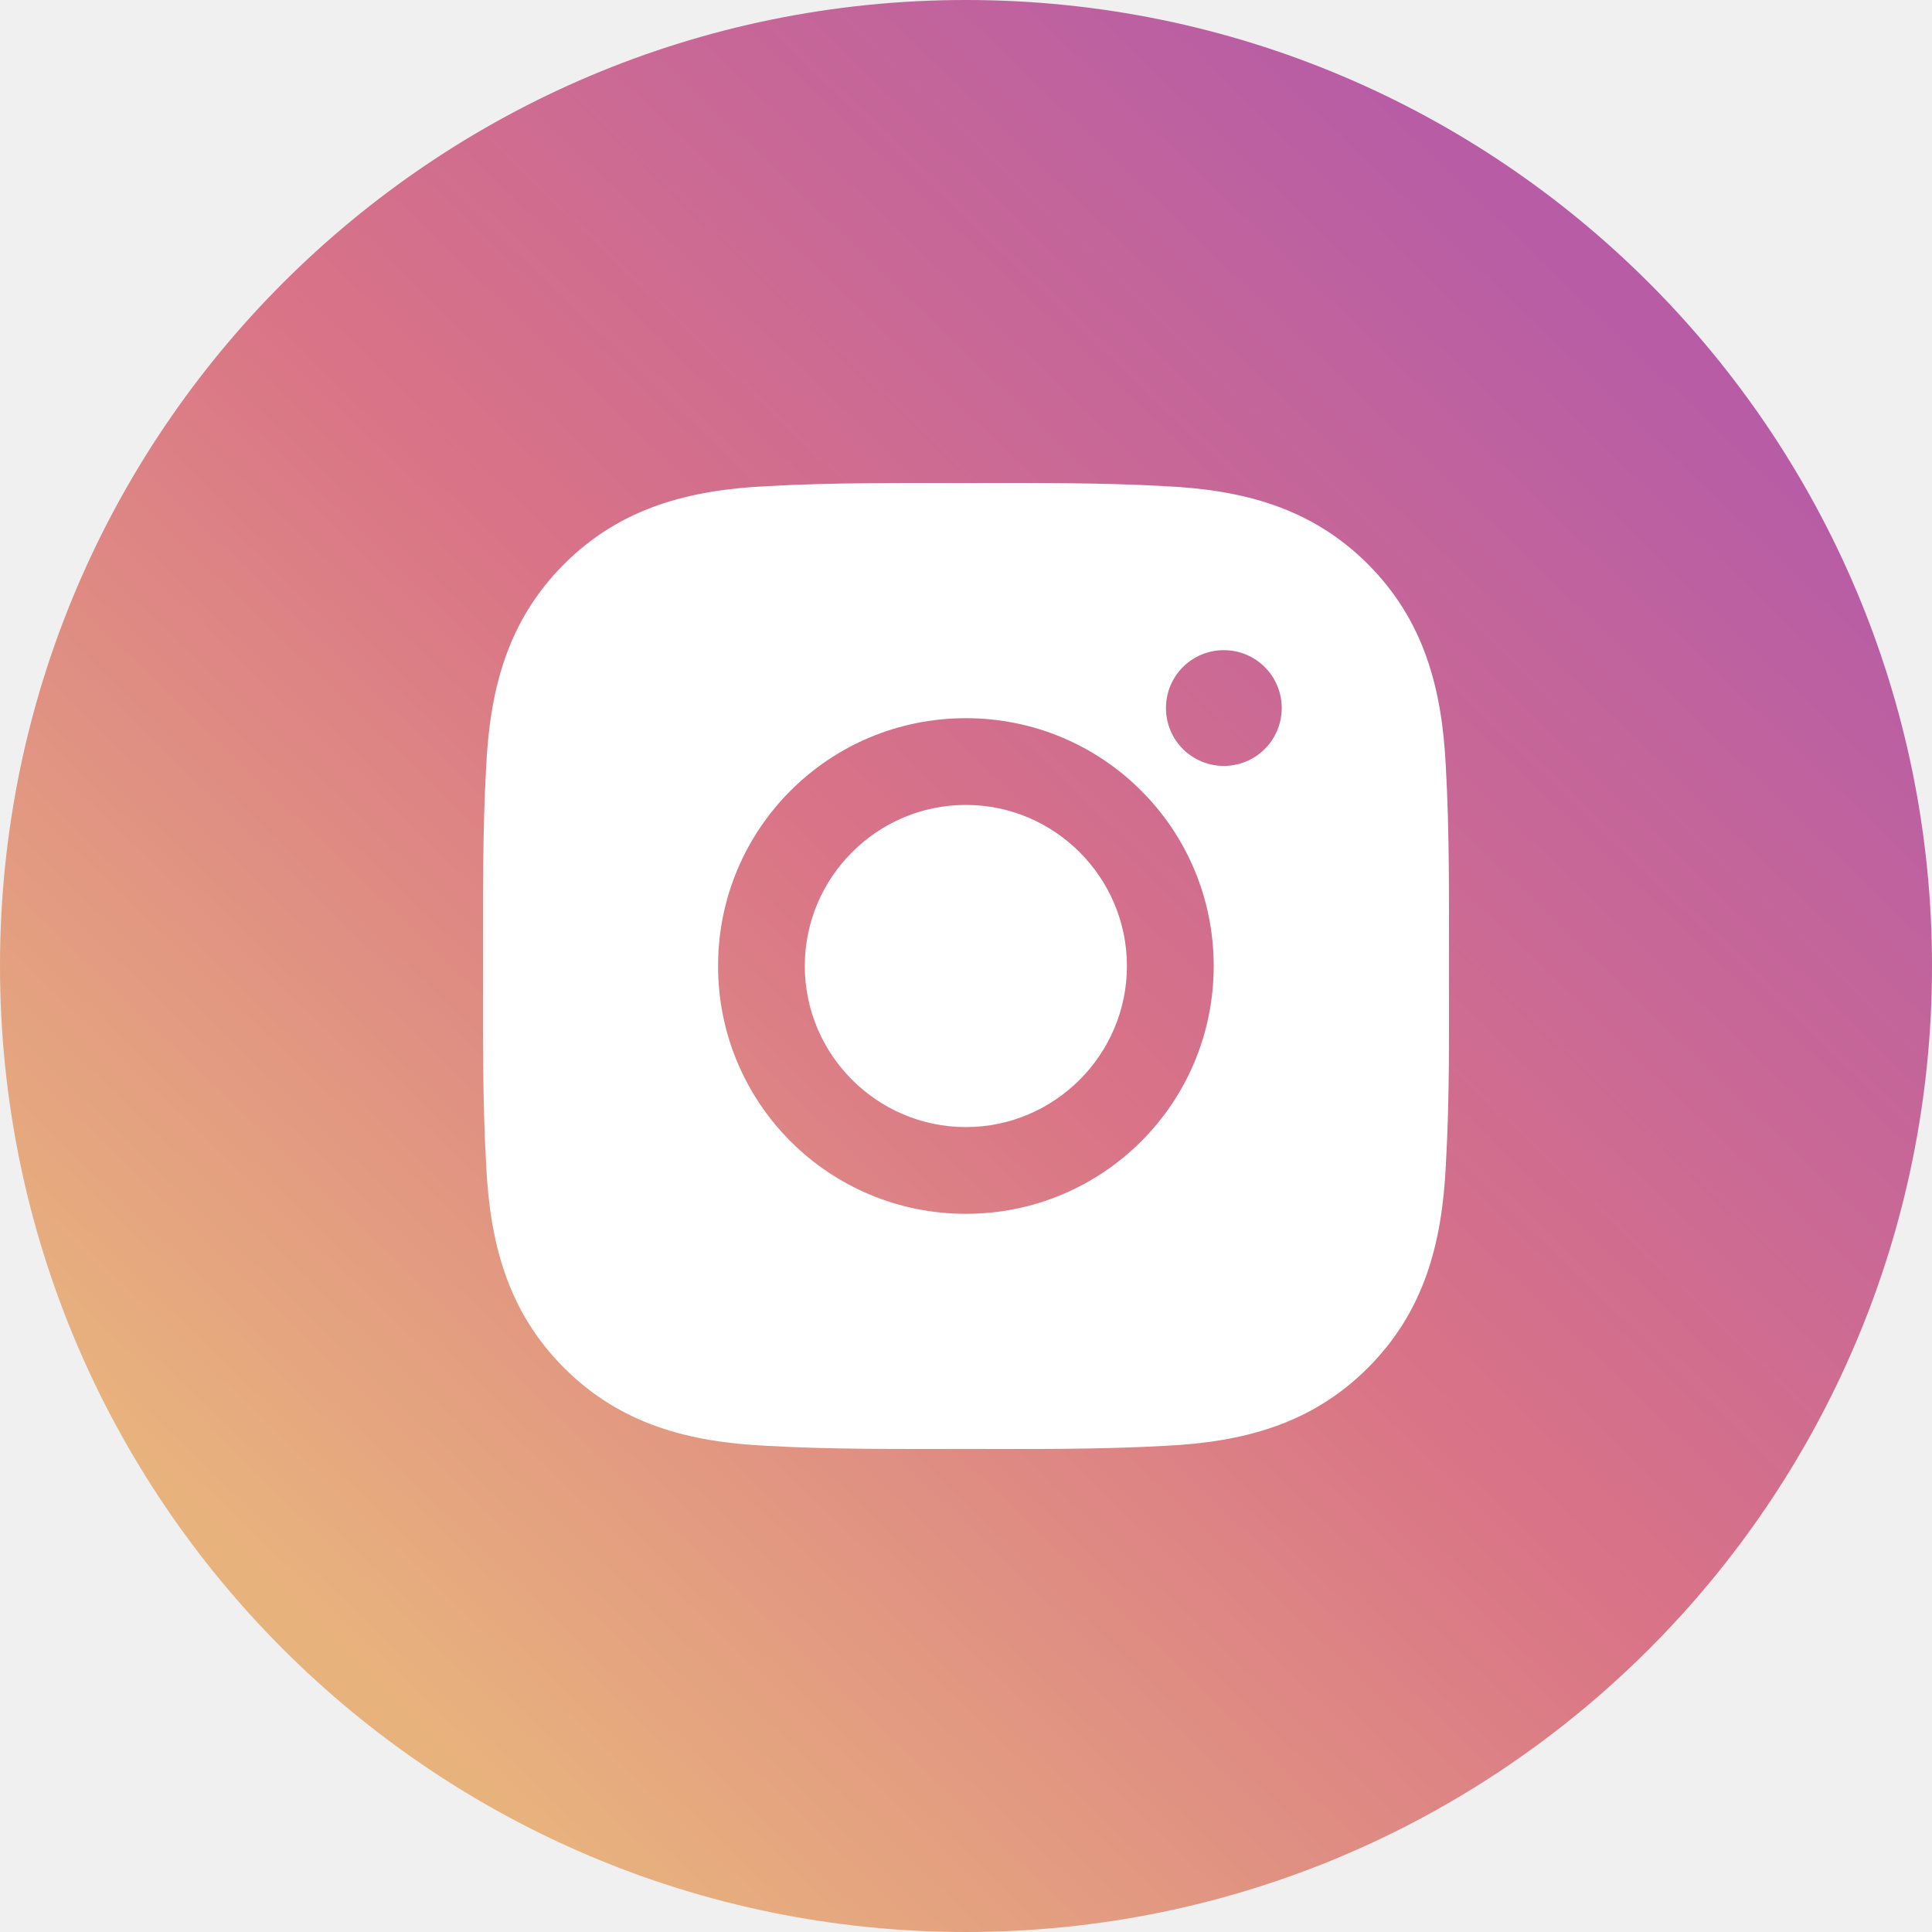
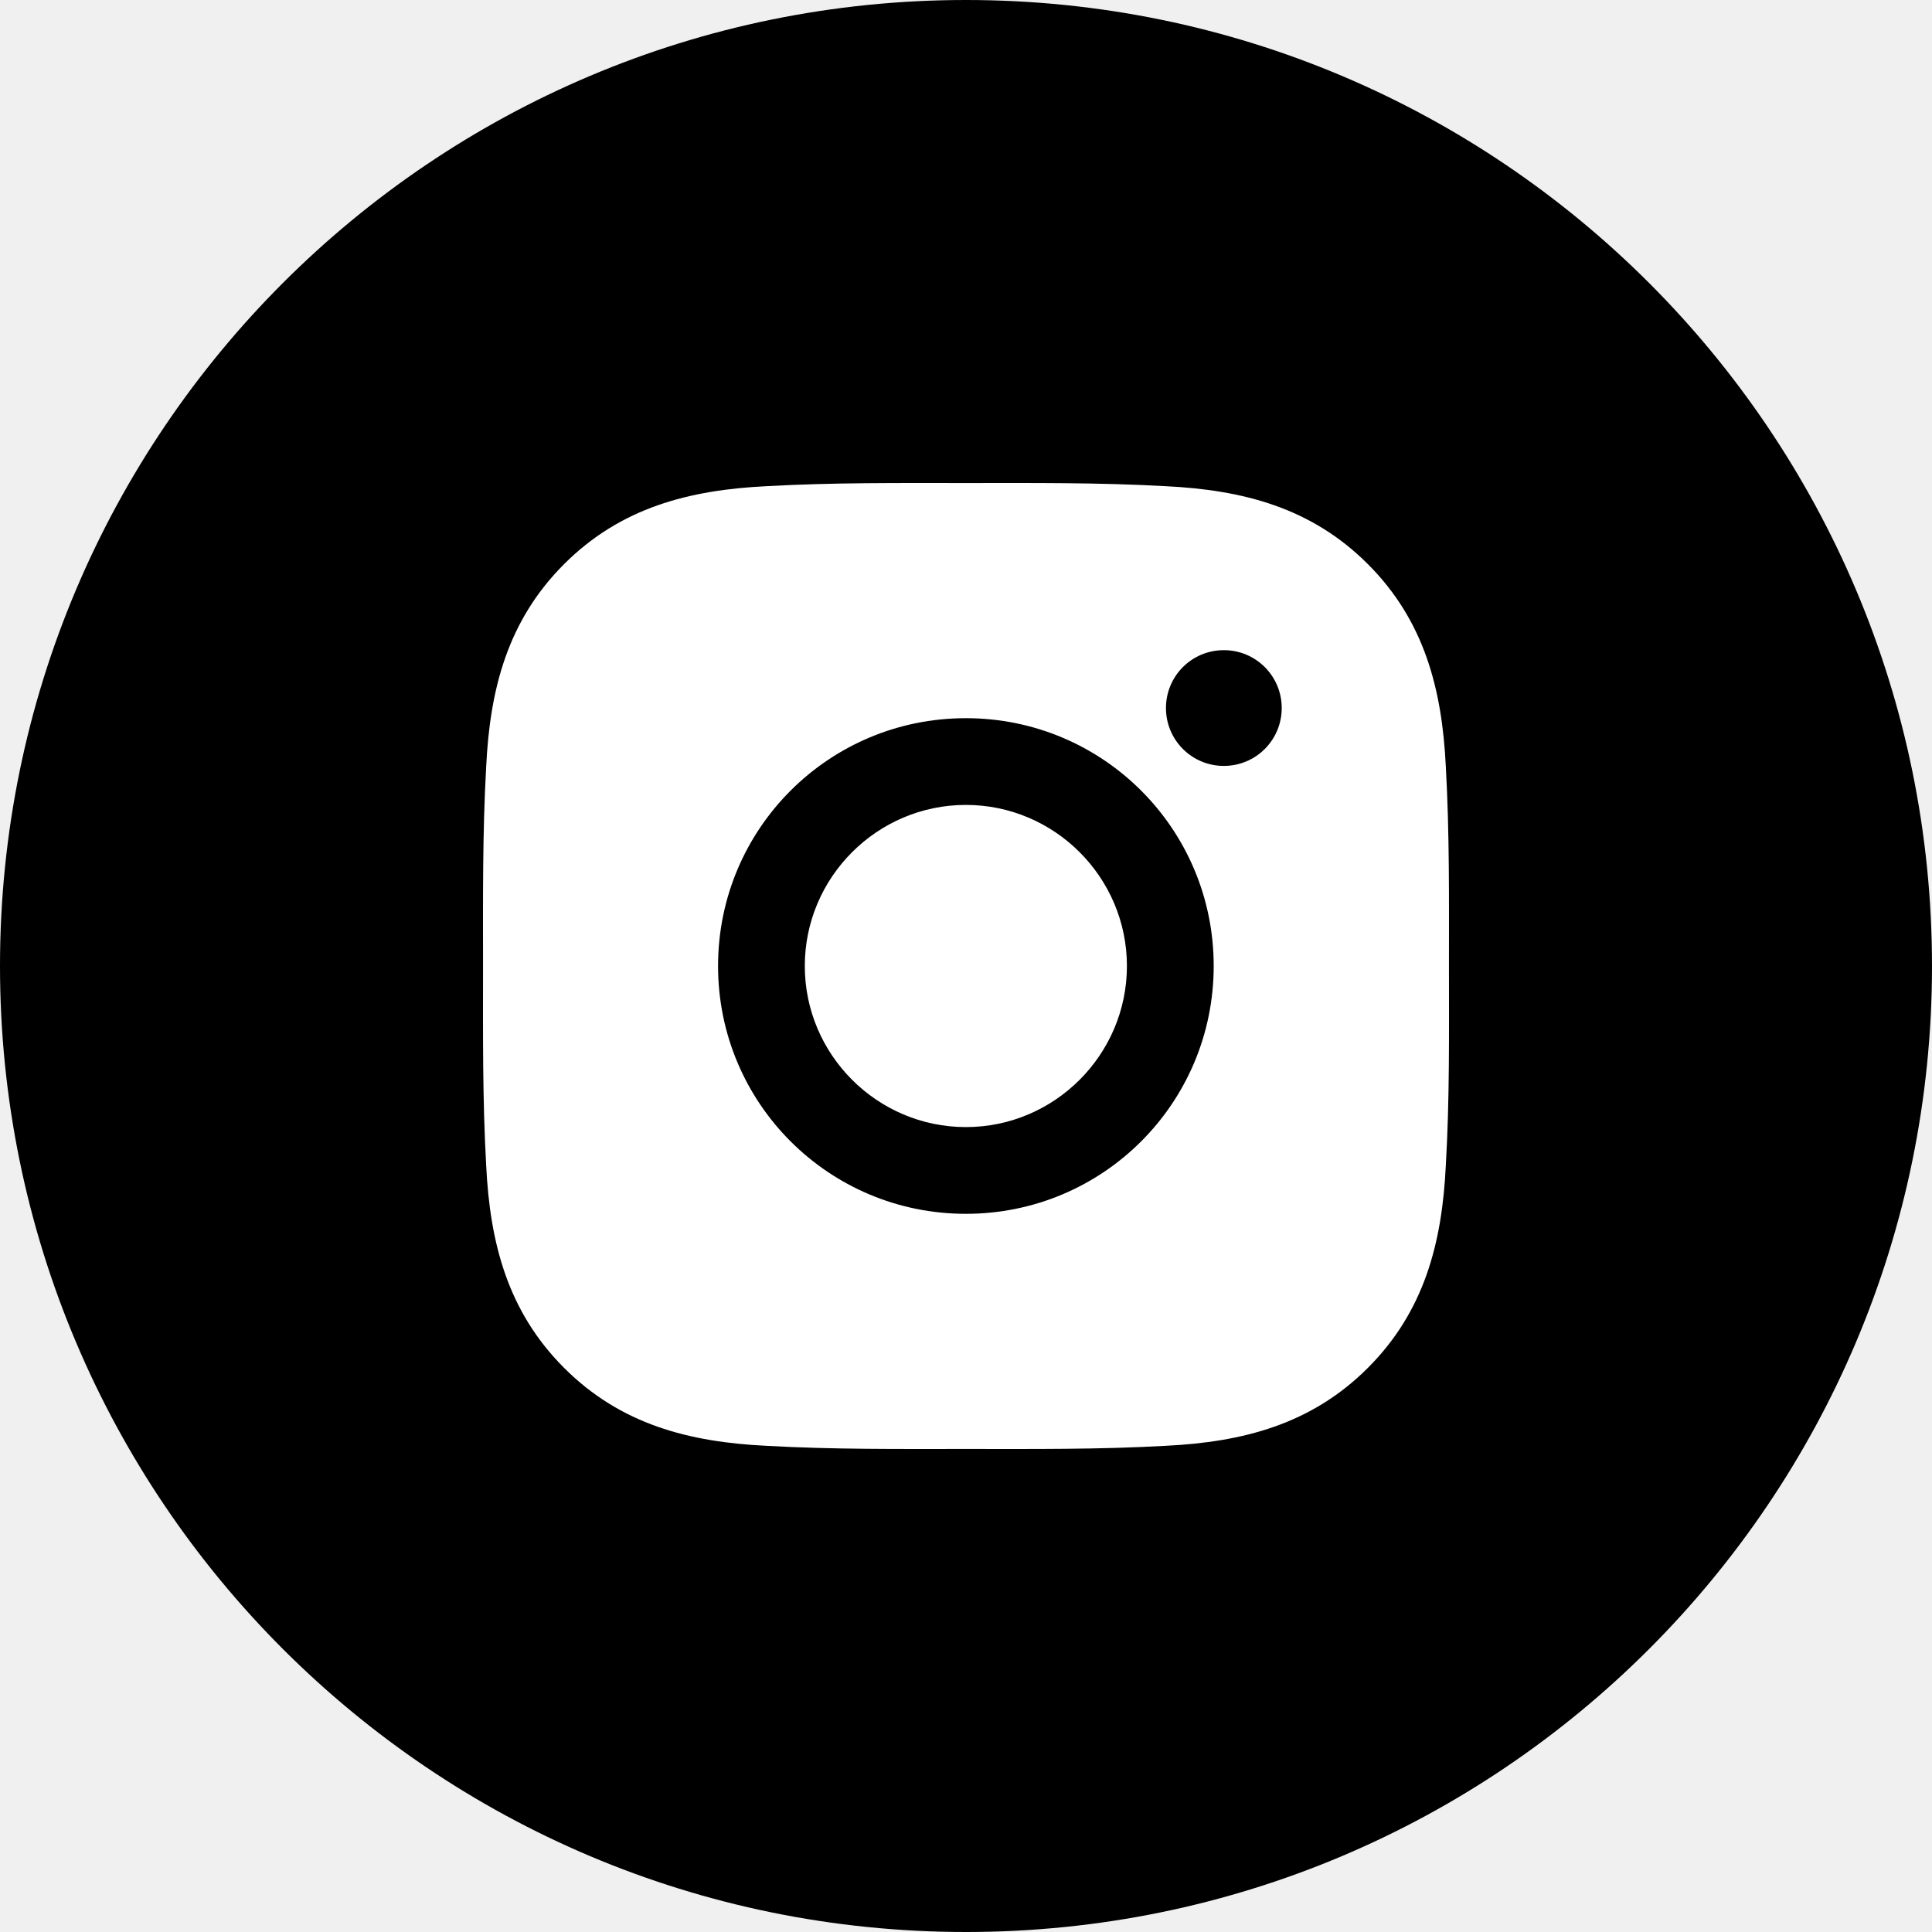
<svg xmlns="http://www.w3.org/2000/svg" width="48" height="48" viewBox="0 0 48 48" fill="none">
  <circle cx="24" cy="24" r="24" fill="url(#paint0_linear_1451_10522)" />
  <path d="M23.997 19.998C21.793 19.998 19.995 21.797 19.995 24C19.995 26.203 21.793 28.002 23.997 28.002C26.2 28.002 27.998 26.203 27.998 24C27.998 21.797 26.2 19.998 23.997 19.998ZM35.999 24C35.999 22.343 36.014 20.701 35.921 19.047C35.828 17.125 35.389 15.42 33.984 14.015C32.576 12.607 30.874 12.172 28.953 12.079C27.296 11.986 25.654 12.001 24 12.001C22.343 12.001 20.701 11.986 19.047 12.079C17.125 12.172 15.42 12.61 14.015 14.015C12.607 15.423 12.172 17.125 12.079 19.047C11.986 20.704 12.001 22.346 12.001 24C12.001 25.654 11.986 27.299 12.079 28.953C12.172 30.875 12.61 32.58 14.015 33.985C15.423 35.393 17.125 35.828 19.047 35.921C20.704 36.014 22.346 35.999 24 35.999C25.657 35.999 27.299 36.014 28.953 35.921C30.874 35.828 32.579 35.39 33.984 33.985C35.392 32.577 35.828 30.875 35.921 28.953C36.017 27.299 35.999 25.657 35.999 24ZM23.997 30.157C20.59 30.157 17.84 27.407 17.84 24C17.84 20.593 20.59 17.843 23.997 17.843C27.404 17.843 30.154 20.593 30.154 24C30.154 27.407 27.404 30.157 23.997 30.157ZM30.406 19.029C29.61 19.029 28.968 18.386 28.968 17.591C28.968 16.795 29.61 16.153 30.406 16.153C31.201 16.153 31.844 16.795 31.844 17.591C31.844 17.78 31.807 17.967 31.735 18.141C31.663 18.316 31.557 18.474 31.423 18.608C31.29 18.742 31.131 18.848 30.956 18.92C30.782 18.992 30.595 19.029 30.406 19.029Z" fill="white" />
  <defs>
    <linearGradient id="paint0_linear_1451_10522" x1="10.2" y1="42.6" x2="42" y2="9.6" gradientUnits="userSpaceOnUse">
-       <stop stop-color="#E8B27D" />
-       <stop offset="0.503" stop-color="#D97387" />
-       <stop offset="1" stop-color="#B85DA5" />
+       <stop stopColor="#E8B27D" />
+       <stop offset="0.503" stopColor="#D97387" />
+       <stop offset="1" stopColor="#B85DA5" />
    </linearGradient>
  </defs>
</svg>
